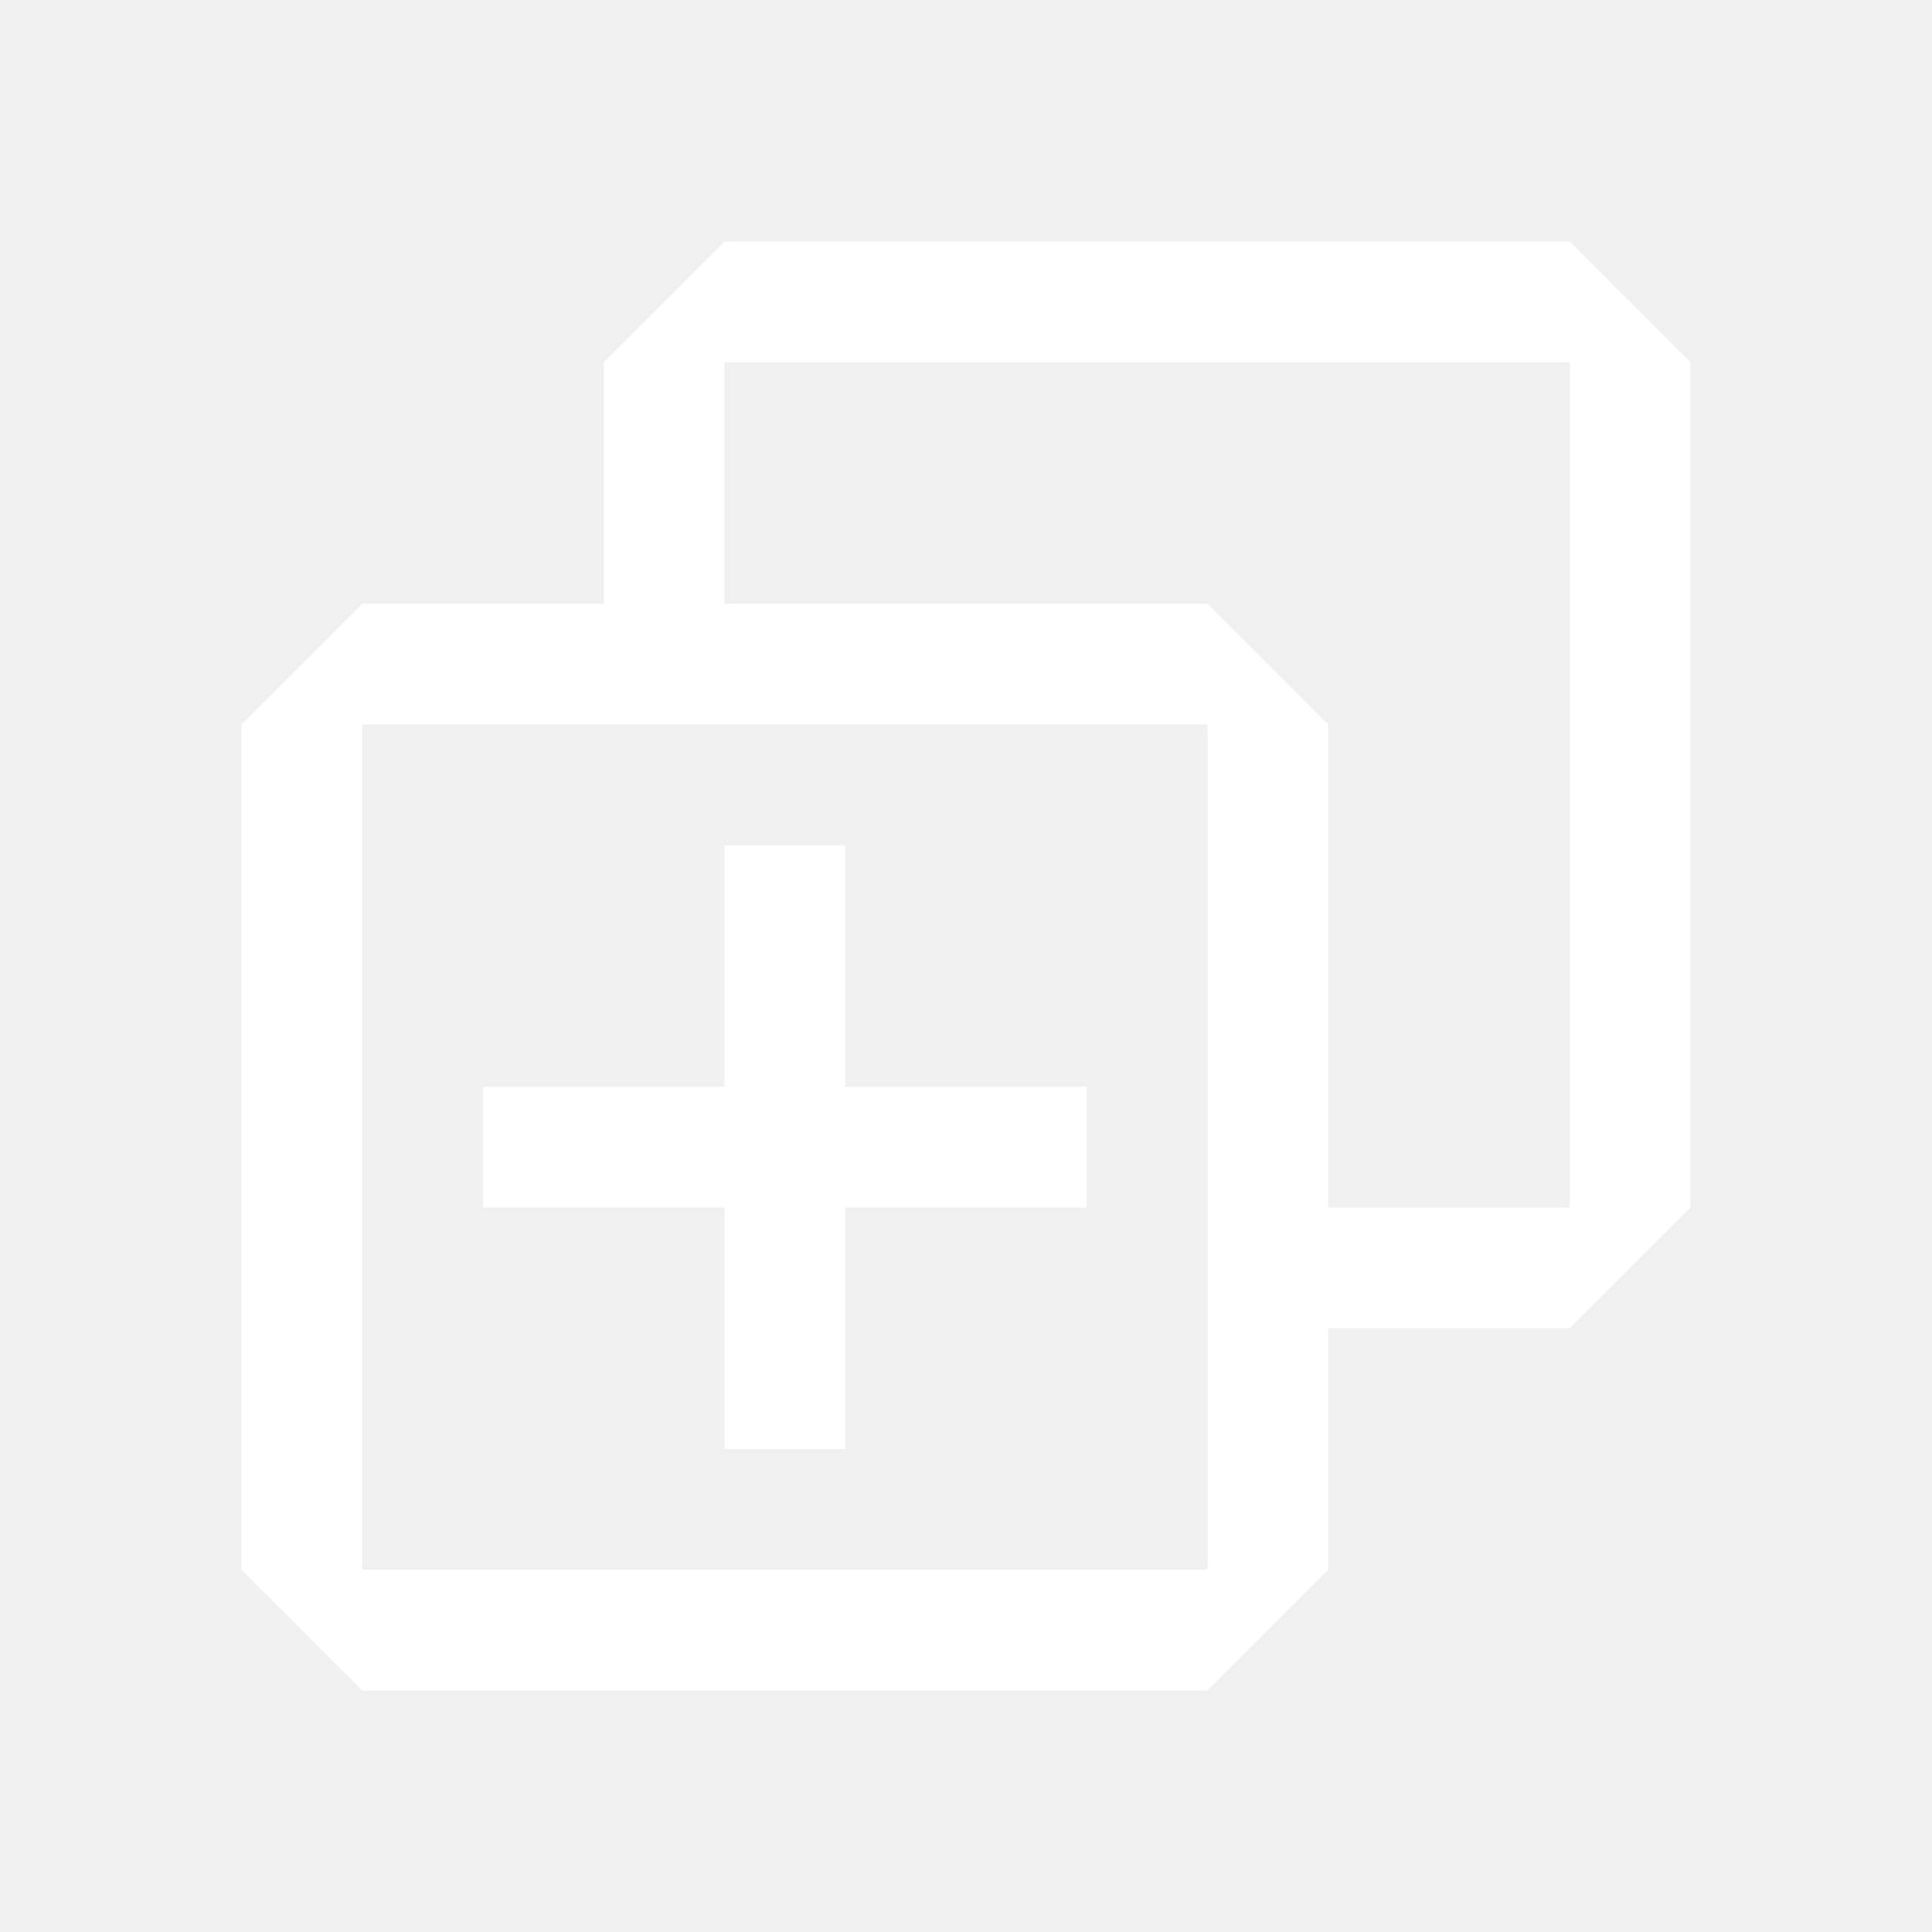
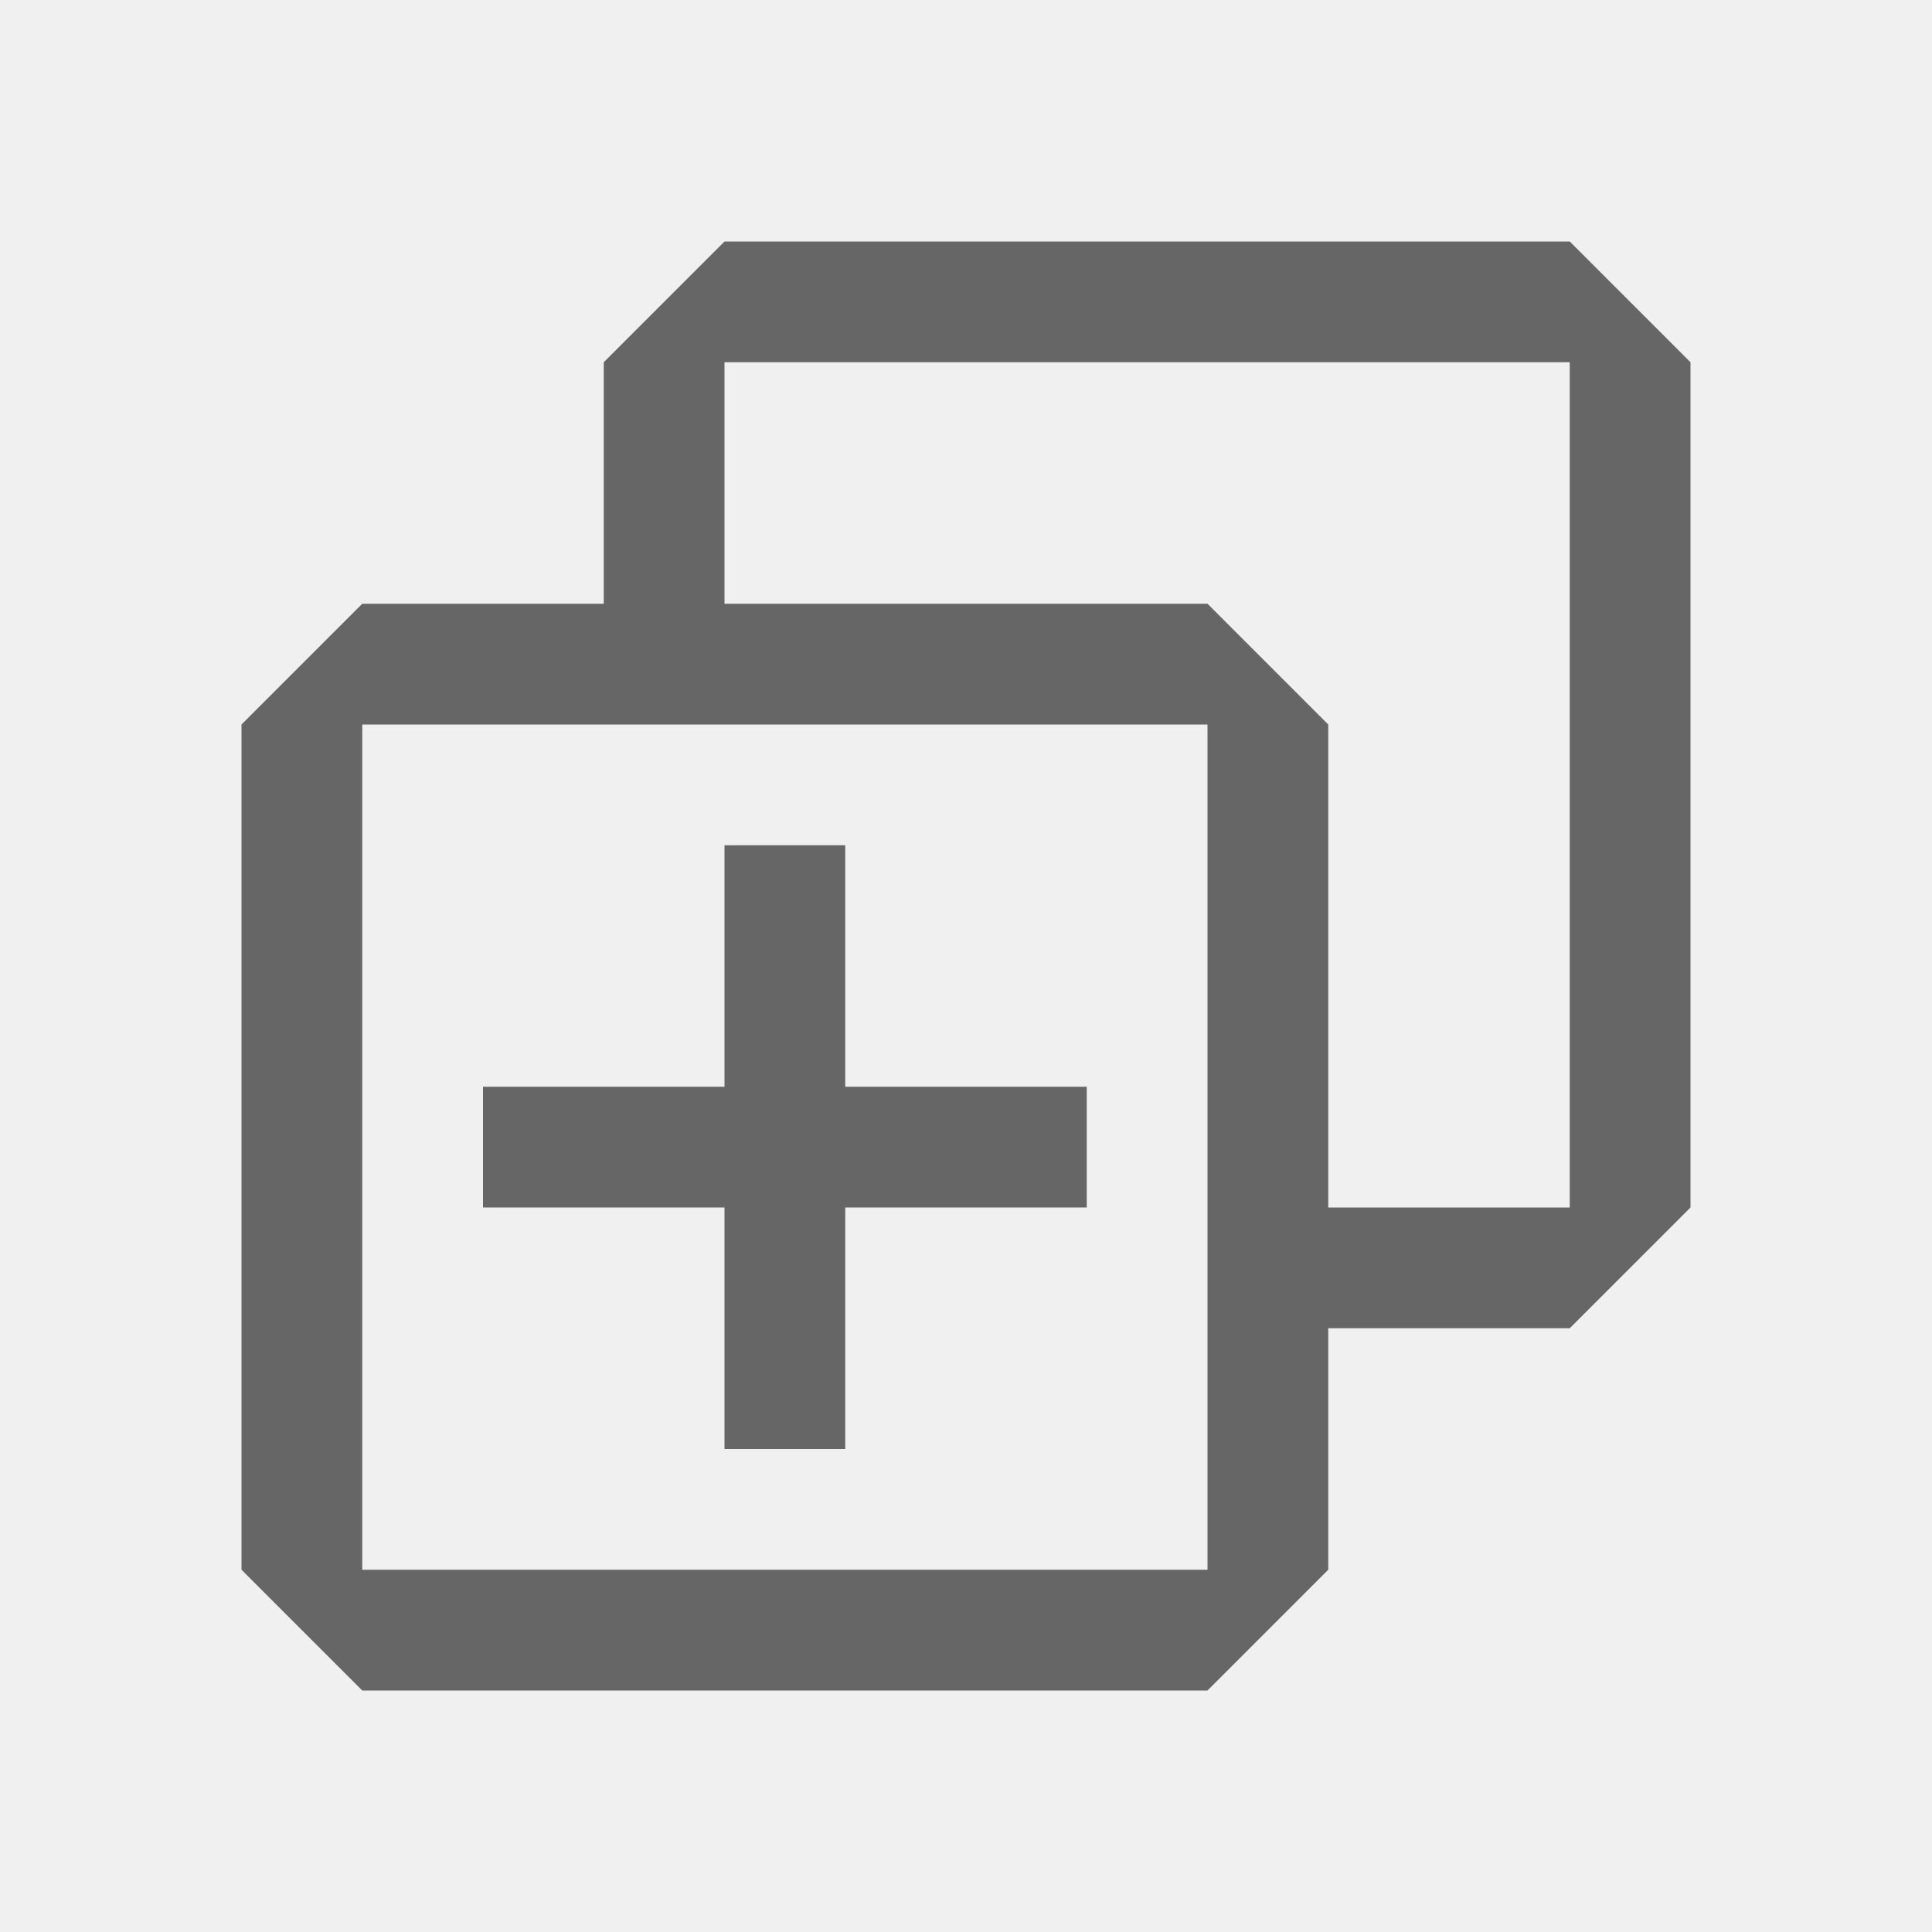
- <svg xmlns="http://www.w3.org/2000/svg" width="16" height="16" viewBox="0 0 16 16" fill="white">
+ <svg xmlns="http://www.w3.org/2000/svg" width="16" height="16" viewBox="0 0 16 16" fill="#666">
  <path d="M9 9H4v1h5V9z" />
  <path d="M7 12V7H6v5h1z" />
  <path fill-rule="evenodd" clip-rule="evenodd" d="M5 3l1-1h7l1 1v7l-1 1h-2v2l-1 1H3l-1-1V6l1-1h2V3zm1 2h4l1 1v4h2V3H6v2zm4 1H3v7h7V6z" />
</svg>
